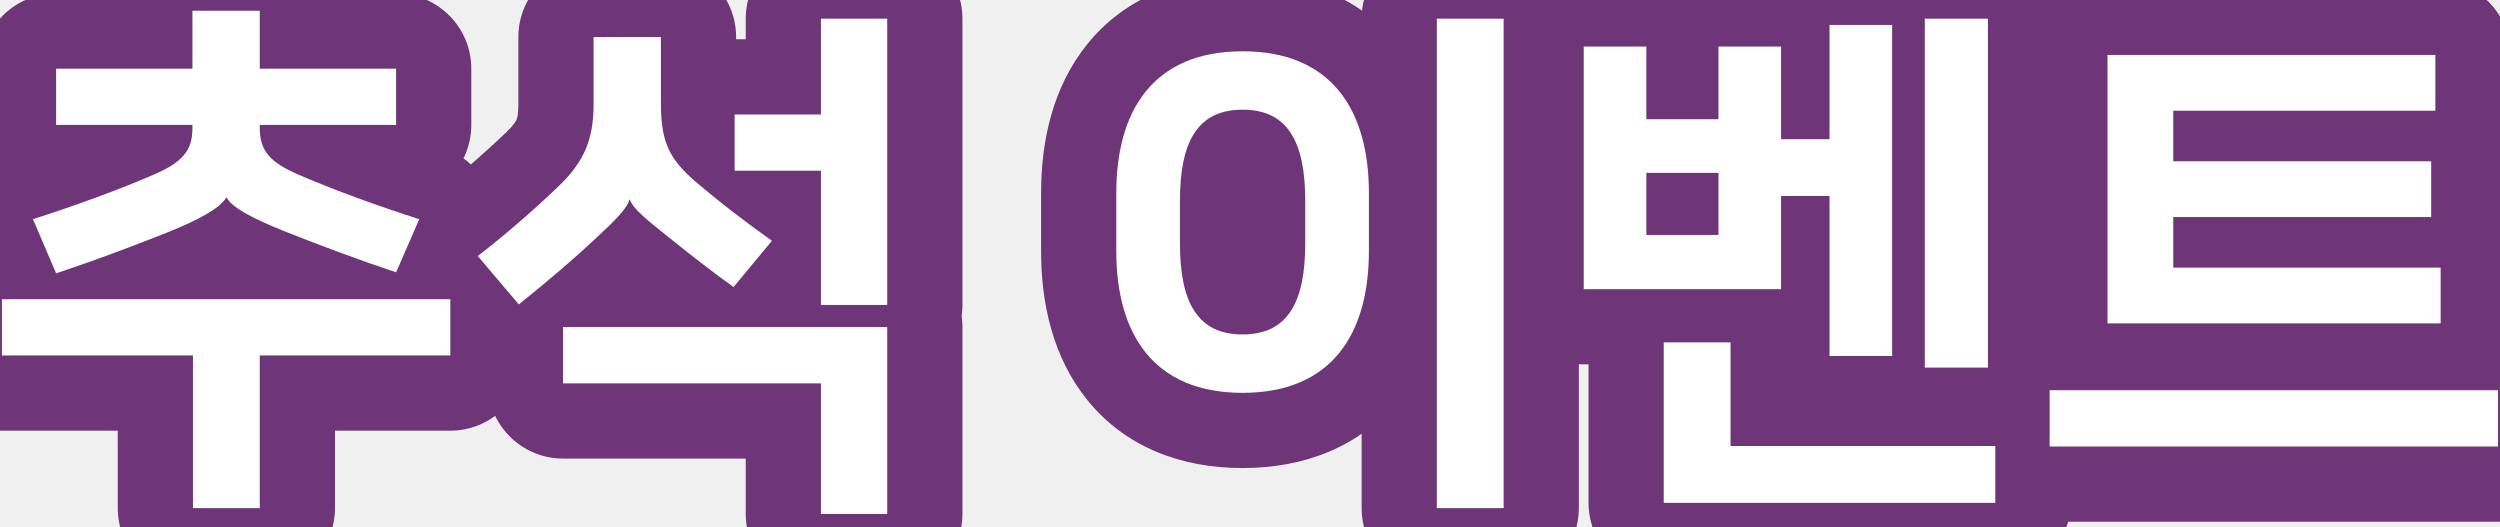
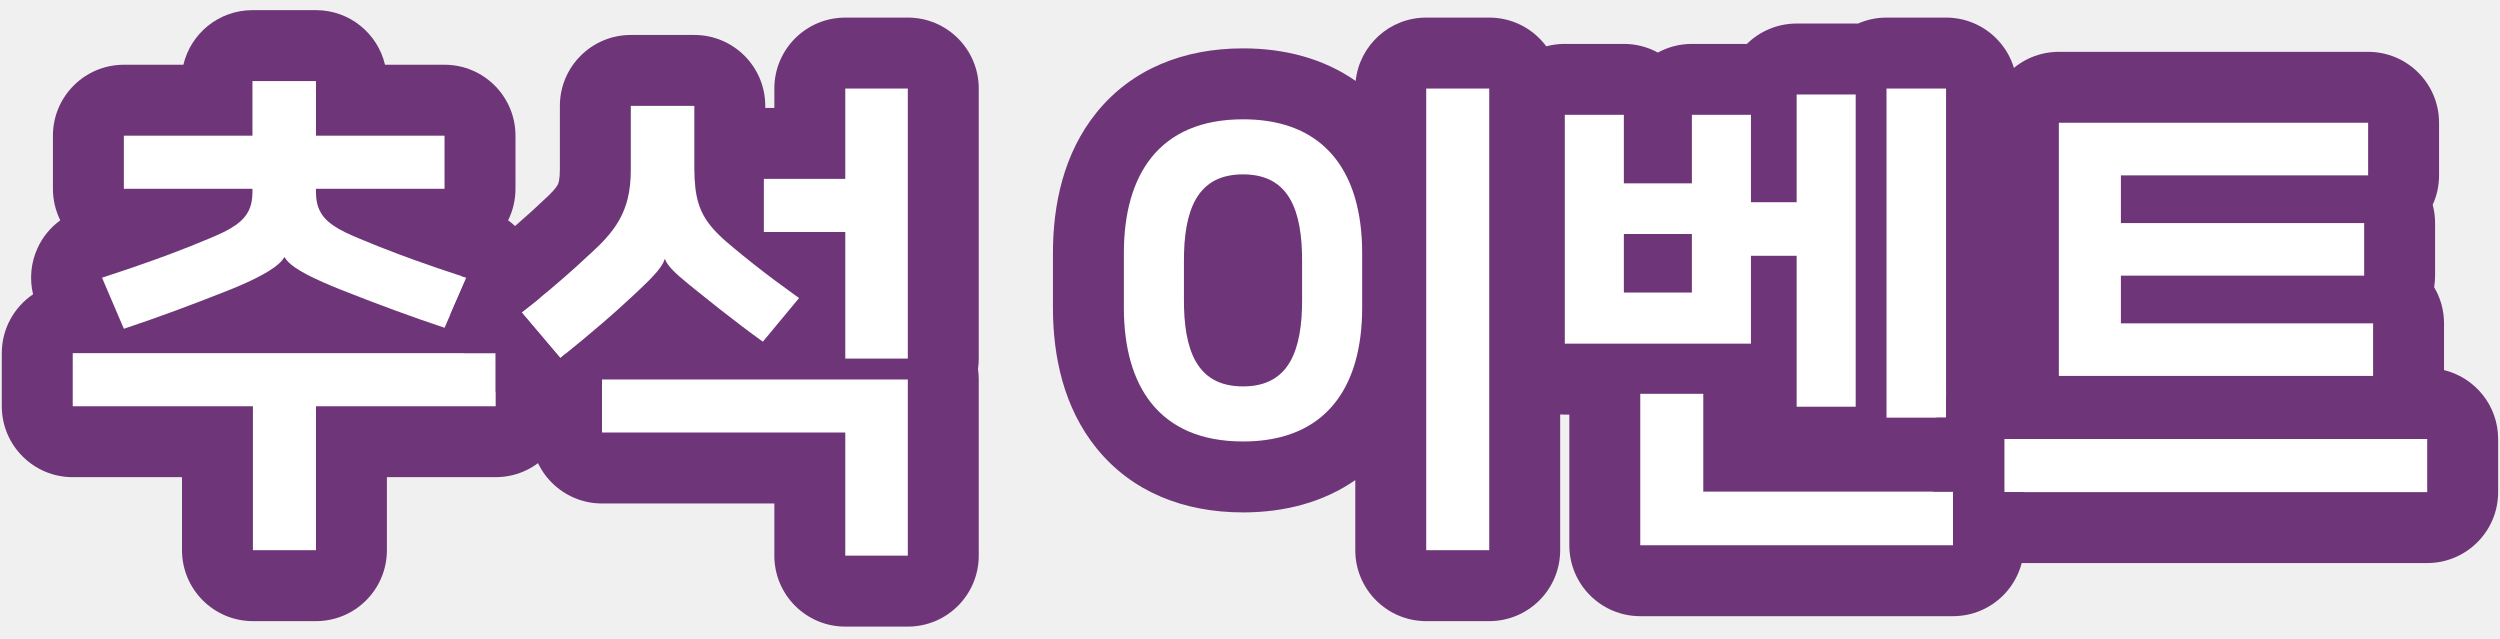
- <svg xmlns="http://www.w3.org/2000/svg" width="133" height="28" viewBox="0 0 133 28" fill="none">
-   <g id="ì¶ì ì´ë²¤í¸">
-     <mask id="path-1-outside-1_8_2006" maskUnits="userSpaceOnUse" x="-4" y="-4" width="141" height="36" fill="black">
-       <rect fill="white" x="-4" y="-4" width="141" height="36" />
-       <path d="M2.985 6.648V3.652H10.237V0.572H13.821V3.652H21.073V6.648H13.821V6.816C13.821 8.02 14.353 8.636 15.921 9.308C17.797 10.12 20.121 10.96 22.305 11.66L21.073 14.488C18.973 13.788 17.041 13.06 15.137 12.304C13.457 11.632 12.337 11.044 12.057 10.512H12.029C11.749 11.044 10.601 11.688 8.921 12.36C7.017 13.116 5.085 13.844 2.985 14.544L1.753 11.66C3.937 10.96 6.261 10.12 8.137 9.308C9.705 8.636 10.237 8.02 10.237 6.816V6.648H2.985ZM0.101 15.916H23.957V18.912H13.821V27.032H10.265V18.912H0.101V15.916ZM33.509 10.624H33.481C33.369 11.1 32.613 11.828 31.773 12.612C30.513 13.788 29.337 14.796 27.601 16.196L25.417 13.62C26.873 12.5 28.413 11.156 29.701 9.924C31.045 8.636 31.577 7.46 31.577 5.556V1.972H35.161V5.416C35.161 7.46 35.525 8.384 36.981 9.644C38.325 10.792 39.725 11.856 41.069 12.808L39.025 15.272C37.933 14.488 36.701 13.536 35.385 12.472C34.405 11.688 33.677 11.1 33.509 10.624ZM29.953 20.396V17.4H47.201V27.34H43.673V20.396H29.953ZM43.673 16.224V9.084H39.081V6.088H43.673V0.992H47.201V16.224H43.673ZM66.106 20.9C61.346 20.9 59.386 17.736 59.386 13.368V10.26C59.386 5.892 61.346 2.728 66.106 2.728C70.866 2.728 72.826 5.892 72.826 10.26V13.368C72.826 17.736 70.866 20.9 66.106 20.9ZM66.106 5.836C63.726 5.836 62.774 7.516 62.774 10.68V12.948C62.774 16.112 63.726 17.792 66.106 17.792C68.486 17.792 69.438 16.112 69.438 12.948V10.68C69.438 7.516 68.486 5.836 66.106 5.836ZM79.994 0.992V27.032H76.438V0.992H79.994ZM91.422 2.476H94.754V7.404H97.33V1.328H100.662V18.94H97.33V10.428H94.754V15.384H84.254V2.476H87.586V6.34H91.422V2.476ZM92.066 18.212V23.728H106.15V26.752H88.51V18.212H92.066ZM105.758 0.992V19.556H102.398V0.992H105.758ZM87.586 12.5H91.422V9.196H87.586V12.5ZM109.039 20.76H132.895V23.756H109.039V20.76ZM129.843 14.236V17.204H112.119V2.924H129.563V5.892H115.619V8.58H129.339V11.548H115.619V14.236H129.843Z" />
-     </mask>
-     <path d="M2.985 6.648V3.652H10.237V0.572H13.821V3.652H21.073V6.648H13.821V6.816C13.821 8.02 14.353 8.636 15.921 9.308C17.797 10.12 20.121 10.96 22.305 11.66L21.073 14.488C18.973 13.788 17.041 13.06 15.137 12.304C13.457 11.632 12.337 11.044 12.057 10.512H12.029C11.749 11.044 10.601 11.688 8.921 12.36C7.017 13.116 5.085 13.844 2.985 14.544L1.753 11.66C3.937 10.96 6.261 10.12 8.137 9.308C9.705 8.636 10.237 8.02 10.237 6.816V6.648H2.985ZM0.101 15.916H23.957V18.912H13.821V27.032H10.265V18.912H0.101V15.916ZM33.509 10.624H33.481C33.369 11.1 32.613 11.828 31.773 12.612C30.513 13.788 29.337 14.796 27.601 16.196L25.417 13.62C26.873 12.5 28.413 11.156 29.701 9.924C31.045 8.636 31.577 7.46 31.577 5.556V1.972H35.161V5.416C35.161 7.46 35.525 8.384 36.981 9.644C38.325 10.792 39.725 11.856 41.069 12.808L39.025 15.272C37.933 14.488 36.701 13.536 35.385 12.472C34.405 11.688 33.677 11.1 33.509 10.624ZM29.953 20.396V17.4H47.201V27.34H43.673V20.396H29.953ZM43.673 16.224V9.084H39.081V6.088H43.673V0.992H47.201V16.224H43.673ZM66.106 20.9C61.346 20.9 59.386 17.736 59.386 13.368V10.26C59.386 5.892 61.346 2.728 66.106 2.728C70.866 2.728 72.826 5.892 72.826 10.26V13.368C72.826 17.736 70.866 20.9 66.106 20.9ZM66.106 5.836C63.726 5.836 62.774 7.516 62.774 10.68V12.948C62.774 16.112 63.726 17.792 66.106 17.792C68.486 17.792 69.438 16.112 69.438 12.948V10.68C69.438 7.516 68.486 5.836 66.106 5.836ZM79.994 0.992V27.032H76.438V0.992H79.994ZM91.422 2.476H94.754V7.404H97.33V1.328H100.662V18.94H97.33V10.428H94.754V15.384H84.254V2.476H87.586V6.34H91.422V2.476ZM92.066 18.212V23.728H106.15V26.752H88.51V18.212H92.066ZM105.758 0.992V19.556H102.398V0.992H105.758ZM87.586 12.5H91.422V9.196H87.586V12.5ZM109.039 20.76H132.895V23.756H109.039V20.76ZM129.843 14.236V17.204H112.119V2.924H129.563V5.892H115.619V8.58H129.339V11.548H115.619V14.236H129.843Z" fill="white" />
-     <path d="M2.985 6.648H-1.015C-1.015 8.857 0.776 10.648 2.985 10.648V6.648ZM2.985 3.652V-0.348C0.776 -0.348 -1.015 1.443 -1.015 3.652H2.985ZM10.237 3.652V7.652C12.446 7.652 14.237 5.861 14.237 3.652H10.237ZM10.237 0.572V-3.428C8.028 -3.428 6.237 -1.637 6.237 0.572H10.237ZM13.821 0.572H17.821C17.821 -1.637 16.03 -3.428 13.821 -3.428V0.572ZM13.821 3.652H9.821C9.821 5.861 11.612 7.652 13.821 7.652V3.652ZM21.073 3.652H25.073C25.073 1.443 23.282 -0.348 21.073 -0.348V3.652ZM21.073 6.648V10.648C23.282 10.648 25.073 8.857 25.073 6.648H21.073ZM13.821 6.648V2.648C11.612 2.648 9.821 4.439 9.821 6.648H13.821ZM15.921 9.308L17.51 5.637C17.506 5.635 17.501 5.633 17.497 5.631L15.921 9.308ZM22.305 11.66L25.972 13.258C26.424 12.221 26.416 11.041 25.949 10.011C25.483 8.981 24.603 8.196 23.526 7.851L22.305 11.66ZM21.073 14.488L19.808 18.283C21.773 18.938 23.913 17.984 24.74 16.086L21.073 14.488ZM15.137 12.304L13.652 16.018L13.661 16.022L15.137 12.304ZM12.057 10.512L15.597 8.649C14.905 7.335 13.542 6.512 12.057 6.512V10.512ZM12.029 10.512V6.512C10.544 6.512 9.181 7.335 8.489 8.649L12.029 10.512ZM8.921 12.36L10.397 16.078L10.407 16.074L8.921 12.36ZM2.985 14.544L-0.693 16.115C0.125 18.03 2.275 18.997 4.25 18.339L2.985 14.544ZM1.753 11.66L0.532 7.851C-0.54 8.194 -1.418 8.974 -1.885 9.998C-2.353 11.022 -2.368 12.196 -1.925 13.231L1.753 11.66ZM8.137 9.308L6.561 5.631C6.557 5.633 6.553 5.635 6.548 5.637L8.137 9.308ZM10.237 6.648H14.237C14.237 4.439 12.446 2.648 10.237 2.648V6.648ZM0.101 15.916V11.916C-2.108 11.916 -3.899 13.707 -3.899 15.916H0.101ZM23.957 15.916H27.957C27.957 13.707 26.166 11.916 23.957 11.916V15.916ZM23.957 18.912V22.912C26.166 22.912 27.957 21.121 27.957 18.912H23.957ZM13.821 18.912V14.912C11.612 14.912 9.821 16.703 9.821 18.912H13.821ZM13.821 27.032V31.032C16.03 31.032 17.821 29.241 17.821 27.032H13.821ZM10.265 27.032H6.265C6.265 29.241 8.056 31.032 10.265 31.032V27.032ZM10.265 18.912H14.265C14.265 16.703 12.474 14.912 10.265 14.912V18.912ZM0.101 18.912H-3.899C-3.899 21.121 -2.108 22.912 0.101 22.912V18.912ZM6.985 6.648V3.652H-1.015V6.648H6.985ZM2.985 7.652H10.237V-0.348H2.985V7.652ZM14.237 3.652V0.572H6.237V3.652H14.237ZM10.237 4.572H13.821V-3.428H10.237V4.572ZM9.821 0.572V3.652H17.821V0.572H9.821ZM13.821 7.652H21.073V-0.348H13.821V7.652ZM17.073 3.652V6.648H25.073V3.652H17.073ZM21.073 2.648H13.821V10.648H21.073V2.648ZM9.821 6.648V6.816H17.821V6.648H9.821ZM9.821 6.816C9.821 8.075 10.125 9.542 11.231 10.847C12.177 11.964 13.411 12.584 14.345 12.985L17.497 5.631C17.219 5.512 17.099 5.443 17.07 5.424C17.047 5.41 17.173 5.485 17.336 5.676C17.516 5.889 17.66 6.151 17.746 6.424C17.823 6.671 17.821 6.829 17.821 6.816H9.821ZM14.332 12.979C16.364 13.858 18.819 14.743 21.084 15.469L23.526 7.851C21.423 7.177 19.23 6.381 17.51 5.637L14.332 12.979ZM18.638 10.062L17.406 12.89L24.74 16.086L25.972 13.258L18.638 10.062ZM22.338 10.693C20.331 10.024 18.472 9.325 16.613 8.586L13.661 16.022C15.61 16.796 17.616 17.552 19.808 18.283L22.338 10.693ZM16.623 8.59C15.84 8.277 15.335 8.04 15.044 7.875C14.901 7.794 14.894 7.778 14.962 7.834C15.001 7.865 15.085 7.938 15.191 8.057C15.295 8.174 15.45 8.37 15.597 8.649L8.517 12.375C9.249 13.765 10.554 14.526 11.1 14.836C11.859 15.266 12.754 15.659 13.652 16.018L16.623 8.59ZM12.057 6.512H12.029V14.512H12.057V6.512ZM8.489 8.649C8.635 8.373 8.786 8.182 8.881 8.074C8.979 7.963 9.056 7.895 9.087 7.869C9.142 7.823 9.124 7.847 8.979 7.932C8.688 8.102 8.184 8.347 7.436 8.646L10.407 16.074C11.338 15.701 12.248 15.288 13.021 14.835C13.408 14.609 13.834 14.33 14.236 13.992C14.603 13.683 15.159 13.153 15.569 12.375L8.489 8.649ZM7.445 8.642C5.586 9.38 3.728 10.08 1.72 10.749L4.25 18.339C6.443 17.608 8.448 16.852 10.397 16.078L7.445 8.642ZM6.663 12.973L5.431 10.089L-1.925 13.231L-0.693 16.115L6.663 12.973ZM2.974 15.469C5.239 14.743 7.694 13.858 9.726 12.979L6.548 5.637C4.828 6.381 2.635 7.177 0.532 7.851L2.974 15.469ZM9.713 12.985C10.647 12.584 11.881 11.964 12.828 10.847C13.933 9.542 14.237 8.075 14.237 6.816H6.237C6.237 6.829 6.235 6.671 6.312 6.424C6.398 6.151 6.543 5.889 6.723 5.676C6.885 5.485 7.011 5.41 6.988 5.424C6.959 5.443 6.839 5.512 6.561 5.631L9.713 12.985ZM14.237 6.816V6.648H6.237V6.816H14.237ZM10.237 2.648H2.985V10.648H10.237V2.648ZM0.101 19.916H23.957V11.916H0.101V19.916ZM19.957 15.916V18.912H27.957V15.916H19.957ZM23.957 14.912H13.821V22.912H23.957V14.912ZM9.821 18.912V27.032H17.821V18.912H9.821ZM13.821 23.032H10.265V31.032H13.821V23.032ZM14.265 27.032V18.912H6.265V27.032H14.265ZM10.265 14.912H0.101V22.912H10.265V14.912ZM4.101 18.912V15.916H-3.899V18.912H4.101ZM33.509 10.624L37.281 9.293C36.717 7.693 35.205 6.624 33.509 6.624V10.624ZM33.481 10.624V6.624C31.625 6.624 30.013 7.901 29.588 9.708L33.481 10.624ZM31.773 12.612L29.044 9.688L31.773 12.612ZM27.601 16.196L24.55 18.783C25.954 20.439 28.423 20.672 30.112 19.31L27.601 16.196ZM25.417 13.62L22.979 10.45C22.112 11.116 21.555 12.109 21.44 13.197C21.324 14.285 21.659 15.372 22.366 16.207L25.417 13.62ZM29.701 9.924L32.466 12.815L32.469 12.812L29.701 9.924ZM31.577 1.972V-2.028C29.368 -2.028 27.577 -0.237 27.577 1.972H31.577ZM35.161 1.972H39.161C39.161 -0.237 37.371 -2.028 35.161 -2.028V1.972ZM36.981 9.644L34.364 12.669C34.37 12.674 34.377 12.68 34.383 12.685L36.981 9.644ZM41.069 12.808L44.148 15.362C44.859 14.505 45.181 13.39 45.035 12.286C44.89 11.181 44.29 10.188 43.382 9.544L41.069 12.808ZM39.025 15.272L36.693 18.521C38.399 19.747 40.763 19.443 42.104 17.826L39.025 15.272ZM35.385 12.472L37.9 9.361C37.895 9.357 37.89 9.353 37.884 9.349L35.385 12.472ZM29.953 20.396H25.953C25.953 22.605 27.744 24.396 29.953 24.396V20.396ZM29.953 17.4V13.4C27.744 13.4 25.953 15.191 25.953 17.4H29.953ZM47.201 17.4H51.201C51.201 15.191 49.411 13.4 47.201 13.4V17.4ZM47.201 27.34V31.34C49.411 31.34 51.201 29.549 51.201 27.34H47.201ZM43.673 27.34H39.673C39.673 29.549 41.464 31.34 43.673 31.34V27.34ZM43.673 20.396H47.673C47.673 18.187 45.883 16.396 43.673 16.396V20.396ZM43.673 16.224H39.673C39.673 18.433 41.464 20.224 43.673 20.224V16.224ZM43.673 9.084H47.673C47.673 6.875 45.883 5.084 43.673 5.084V9.084ZM39.081 9.084H35.081C35.081 11.293 36.872 13.084 39.081 13.084V9.084ZM39.081 6.088V2.088C36.872 2.088 35.081 3.879 35.081 6.088H39.081ZM43.673 6.088V10.088C45.883 10.088 47.673 8.297 47.673 6.088H43.673ZM43.673 0.992V-3.008C41.464 -3.008 39.673 -1.217 39.673 0.992H43.673ZM47.201 0.992H51.201C51.201 -1.217 49.411 -3.008 47.201 -3.008V0.992ZM47.201 16.224V20.224C49.411 20.224 51.201 18.433 51.201 16.224H47.201ZM33.509 6.624H33.481V14.624H33.509V6.624ZM29.588 9.708C29.66 9.401 29.759 9.175 29.823 9.045C29.889 8.911 29.946 8.822 29.972 8.784C30 8.743 30.014 8.727 30.005 8.738C29.997 8.748 29.976 8.773 29.938 8.815C29.86 8.901 29.746 9.018 29.587 9.173C29.429 9.327 29.251 9.495 29.044 9.688L34.503 15.536C34.908 15.158 35.426 14.671 35.863 14.19C36.085 13.945 36.352 13.63 36.598 13.267C36.817 12.944 37.187 12.341 37.375 11.54L29.588 9.708ZM29.044 9.688C27.874 10.78 26.775 11.724 25.09 13.082L30.112 19.31C31.9 17.868 33.153 16.796 34.503 15.536L29.044 9.688ZM30.652 13.609L28.468 11.033L22.366 16.207L24.55 18.783L30.652 13.609ZM27.856 16.791C29.442 15.571 31.09 14.131 32.466 12.815L26.936 7.033C25.736 8.181 24.305 9.429 22.979 10.45L27.856 16.791ZM32.469 12.812C33.392 11.928 34.237 10.889 34.812 9.565C35.39 8.235 35.577 6.889 35.577 5.556H27.577C27.577 6.127 27.499 6.321 27.475 6.377C27.448 6.439 27.355 6.632 26.934 7.036L32.469 12.812ZM35.577 5.556V1.972H27.577V5.556H35.577ZM31.577 5.972H35.161V-2.028H31.577V5.972ZM31.161 1.972V5.416H39.161V1.972H31.161ZM31.161 5.416C31.161 6.621 31.256 8.002 31.843 9.385C32.45 10.818 33.404 11.838 34.364 12.669L39.599 6.619C39.103 6.19 39.147 6.118 39.208 6.263C39.249 6.358 39.161 6.255 39.161 5.416H31.161ZM34.383 12.685C35.839 13.929 37.339 15.067 38.757 16.072L43.382 9.544C42.112 8.645 40.812 7.655 39.579 6.603L34.383 12.685ZM37.991 10.254L35.947 12.718L42.104 17.826L44.148 15.362L37.991 10.254ZM41.358 12.023C40.348 11.297 39.179 10.396 37.9 9.361L32.871 15.582C34.224 16.676 35.519 17.679 36.693 18.521L41.358 12.023ZM37.884 9.349C37.636 9.15 37.432 8.987 37.254 8.839C37.074 8.69 36.955 8.586 36.876 8.511C36.79 8.431 36.804 8.435 36.862 8.508C36.895 8.549 36.956 8.631 37.028 8.75C37.099 8.868 37.196 9.051 37.281 9.293L29.738 11.955C30.174 13.193 31.067 14.033 31.41 14.354C31.872 14.786 32.432 15.232 32.887 15.595L37.884 9.349ZM33.953 20.396V17.4H25.953V20.396H33.953ZM29.953 21.4H47.201V13.4H29.953V21.4ZM43.201 17.4V27.34H51.201V17.4H43.201ZM47.201 23.34H43.673V31.34H47.201V23.34ZM47.673 27.34V20.396H39.673V27.34H47.673ZM43.673 16.396H29.953V24.396H43.673V16.396ZM47.673 16.224V9.084H39.673V16.224H47.673ZM43.673 5.084H39.081V13.084H43.673V5.084ZM43.081 9.084V6.088H35.081V9.084H43.081ZM39.081 10.088H43.673V2.088H39.081V10.088ZM47.673 6.088V0.992H39.673V6.088H47.673ZM43.673 4.992H47.201V-3.008H43.673V4.992ZM43.201 0.992V16.224H51.201V0.992H43.201ZM47.201 12.224H43.673V20.224H47.201V12.224ZM79.994 0.992H83.994C83.994 -1.217 82.203 -3.008 79.994 -3.008V0.992ZM79.994 27.032V31.032C82.203 31.032 83.994 29.241 83.994 27.032H79.994ZM76.438 27.032H72.438C72.438 29.241 74.229 31.032 76.438 31.032V27.032ZM76.438 0.992V-3.008C74.229 -3.008 72.438 -1.217 72.438 0.992H76.438ZM66.106 16.9C64.683 16.9 64.248 16.475 64.067 16.252C63.77 15.885 63.386 15.034 63.386 13.368H55.386C55.386 16.07 55.982 18.985 57.855 21.293C59.843 23.743 62.769 24.9 66.106 24.9V16.9ZM63.386 13.368V10.26H55.386V13.368H63.386ZM63.386 10.26C63.386 8.594 63.77 7.743 64.067 7.377C64.248 7.153 64.683 6.728 66.106 6.728V-1.272C62.769 -1.272 59.843 -0.115 57.855 2.335C55.982 4.643 55.386 7.558 55.386 10.26H63.386ZM66.106 6.728C67.529 6.728 67.963 7.153 68.145 7.377C68.442 7.743 68.826 8.594 68.826 10.26H76.826C76.826 7.558 76.23 4.643 74.357 2.335C72.368 -0.115 69.442 -1.272 66.106 -1.272V6.728ZM68.826 10.26V13.368H76.826V10.26H68.826ZM68.826 13.368C68.826 15.034 68.442 15.885 68.145 16.252C67.963 16.475 67.529 16.9 66.106 16.9V24.9C69.442 24.9 72.368 23.743 74.357 21.293C76.23 18.985 76.826 16.07 76.826 13.368H68.826ZM66.106 1.836C63.825 1.836 61.609 2.736 60.204 4.876C59.02 6.678 58.774 8.848 58.774 10.68H66.774C66.774 10.075 66.821 9.666 66.874 9.41C66.929 9.152 66.969 9.148 66.891 9.267C66.79 9.42 66.599 9.614 66.336 9.743C66.099 9.858 65.978 9.836 66.106 9.836V1.836ZM58.774 10.68V12.948H66.774V10.68H58.774ZM58.774 12.948C58.774 14.78 59.02 16.95 60.204 18.752C61.609 20.892 63.825 21.792 66.106 21.792V13.792C65.978 13.792 66.099 13.77 66.336 13.886C66.599 14.014 66.79 14.208 66.891 14.361C66.969 14.48 66.929 14.476 66.874 14.218C66.821 13.962 66.774 13.553 66.774 12.948H58.774ZM66.106 21.792C68.387 21.792 70.602 20.892 72.008 18.752C73.191 16.95 73.438 14.78 73.438 12.948H65.438C65.438 13.553 65.391 13.962 65.337 14.218C65.283 14.476 65.243 14.48 65.321 14.361C65.421 14.208 65.612 14.014 65.876 13.886C66.113 13.77 66.234 13.792 66.106 13.792V21.792ZM73.438 12.948V10.68H65.438V12.948H73.438ZM73.438 10.68C73.438 8.848 73.191 6.678 72.008 4.876C70.602 2.736 68.387 1.836 66.106 1.836V9.836C66.234 9.836 66.113 9.858 65.876 9.743C65.612 9.614 65.421 9.42 65.321 9.267C65.243 9.148 65.283 9.152 65.337 9.41C65.391 9.666 65.438 10.075 65.438 10.68H73.438ZM75.994 0.992V27.032H83.994V0.992H75.994ZM79.994 23.032H76.438V31.032H79.994V23.032ZM80.438 27.032V0.992H72.438V27.032H80.438ZM76.438 4.992H79.994V-3.008H76.438V4.992ZM91.422 2.476V-1.524C89.213 -1.524 87.422 0.267 87.422 2.476H91.422ZM94.754 2.476H98.754C98.754 0.267 96.963 -1.524 94.754 -1.524V2.476ZM94.754 7.404H90.754C90.754 9.613 92.545 11.404 94.754 11.404V7.404ZM97.33 7.404V11.404C99.539 11.404 101.33 9.613 101.33 7.404H97.33ZM97.33 1.328V-2.672C95.121 -2.672 93.33 -0.881 93.33 1.328H97.33ZM100.662 1.328H104.662C104.662 -0.881 102.871 -2.672 100.662 -2.672V1.328ZM100.662 18.94V22.94C102.871 22.94 104.662 21.149 104.662 18.94H100.662ZM97.33 18.94H93.33C93.33 21.149 95.121 22.94 97.33 22.94V18.94ZM97.33 10.428H101.33C101.33 8.219 99.539 6.428 97.33 6.428V10.428ZM94.754 10.428V6.428C92.545 6.428 90.754 8.219 90.754 10.428H94.754ZM94.754 15.384V19.384C96.963 19.384 98.754 17.593 98.754 15.384H94.754ZM84.254 15.384H80.254C80.254 17.593 82.045 19.384 84.254 19.384V15.384ZM84.254 2.476V-1.524C82.045 -1.524 80.254 0.267 80.254 2.476H84.254ZM87.586 2.476H91.586C91.586 0.267 89.795 -1.524 87.586 -1.524V2.476ZM87.586 6.34H83.586C83.586 8.549 85.377 10.34 87.586 10.34V6.34ZM91.422 6.34V10.34C93.631 10.34 95.422 8.549 95.422 6.34H91.422ZM92.066 18.212H96.066C96.066 16.003 94.275 14.212 92.066 14.212V18.212ZM92.066 23.728H88.066C88.066 25.937 89.857 27.728 92.066 27.728V23.728ZM106.15 23.728H110.15C110.15 21.519 108.359 19.728 106.15 19.728V23.728ZM106.15 26.752V30.752C108.359 30.752 110.15 28.961 110.15 26.752H106.15ZM88.51 26.752H84.51C84.51 28.961 86.301 30.752 88.51 30.752V26.752ZM88.51 18.212V14.212C86.301 14.212 84.51 16.003 84.51 18.212H88.51ZM105.758 0.992H109.758C109.758 -1.217 107.967 -3.008 105.758 -3.008V0.992ZM105.758 19.556V23.556C107.967 23.556 109.758 21.765 109.758 19.556H105.758ZM102.398 19.556H98.398C98.398 21.765 100.189 23.556 102.398 23.556V19.556ZM102.398 0.992V-3.008C100.189 -3.008 98.398 -1.217 98.398 0.992H102.398ZM87.586 12.5H83.586C83.586 14.709 85.377 16.5 87.586 16.5V12.5ZM91.422 12.5V16.5C93.631 16.5 95.422 14.709 95.422 12.5H91.422ZM91.422 9.196H95.422C95.422 6.987 93.631 5.196 91.422 5.196V9.196ZM87.586 9.196V5.196C85.377 5.196 83.586 6.987 83.586 9.196H87.586ZM91.422 6.476H94.754V-1.524H91.422V6.476ZM90.754 2.476V7.404H98.754V2.476H90.754ZM94.754 11.404H97.33V3.404H94.754V11.404ZM101.33 7.404V1.328H93.33V7.404H101.33ZM97.33 5.328H100.662V-2.672H97.33V5.328ZM96.662 1.328V18.94H104.662V1.328H96.662ZM100.662 14.94H97.33V22.94H100.662V14.94ZM101.33 18.94V10.428H93.33V18.94H101.33ZM97.33 6.428H94.754V14.428H97.33V6.428ZM90.754 10.428V15.384H98.754V10.428H90.754ZM94.754 11.384H84.254V19.384H94.754V11.384ZM88.254 15.384V2.476H80.254V15.384H88.254ZM84.254 6.476H87.586V-1.524H84.254V6.476ZM83.586 2.476V6.34H91.586V2.476H83.586ZM87.586 10.34H91.422V2.34H87.586V10.34ZM95.422 6.34V2.476H87.422V6.34H95.422ZM88.066 18.212V23.728H96.066V18.212H88.066ZM92.066 27.728H106.15V19.728H92.066V27.728ZM102.15 23.728V26.752H110.15V23.728H102.15ZM106.15 22.752H88.51V30.752H106.15V22.752ZM92.51 26.752V18.212H84.51V26.752H92.51ZM88.51 22.212H92.066V14.212H88.51V22.212ZM101.758 0.992V19.556H109.758V0.992H101.758ZM105.758 15.556H102.398V23.556H105.758V15.556ZM106.398 19.556V0.992H98.398V19.556H106.398ZM102.398 4.992H105.758V-3.008H102.398V4.992ZM87.586 16.5H91.422V8.5H87.586V16.5ZM95.422 12.5V9.196H87.422V12.5H95.422ZM91.422 5.196H87.586V13.196H91.422V5.196ZM83.586 9.196V12.5H91.586V9.196H83.586ZM109.039 20.76V16.76C106.829 16.76 105.039 18.551 105.039 20.76H109.039ZM132.895 20.76H136.895C136.895 18.551 135.104 16.76 132.895 16.76V20.76ZM132.895 23.756V27.756C135.104 27.756 136.895 25.965 136.895 23.756H132.895ZM109.039 23.756H105.039C105.039 25.965 106.829 27.756 109.039 27.756V23.756ZM129.843 14.236H133.843C133.843 12.027 132.052 10.236 129.843 10.236V14.236ZM129.843 17.204V21.204C132.052 21.204 133.843 19.413 133.843 17.204H129.843ZM112.119 17.204H108.119C108.119 19.413 109.909 21.204 112.119 21.204V17.204ZM112.119 2.924V-1.076C109.909 -1.076 108.119 0.715 108.119 2.924H112.119ZM129.563 2.924H133.563C133.563 0.715 131.772 -1.076 129.563 -1.076V2.924ZM129.563 5.892V9.892C131.772 9.892 133.563 8.101 133.563 5.892H129.563ZM115.619 5.892V1.892C113.409 1.892 111.619 3.683 111.619 5.892H115.619ZM115.619 8.58H111.619C111.619 10.789 113.409 12.58 115.619 12.58V8.58ZM129.339 8.58H133.339C133.339 6.371 131.548 4.58 129.339 4.58V8.58ZM129.339 11.548V15.548C131.548 15.548 133.339 13.757 133.339 11.548H129.339ZM115.619 11.548V7.548C113.409 7.548 111.619 9.339 111.619 11.548H115.619ZM115.619 14.236H111.619C111.619 16.445 113.409 18.236 115.619 18.236V14.236ZM109.039 24.76H132.895V16.76H109.039V24.76ZM128.895 20.76V23.756H136.895V20.76H128.895ZM132.895 19.756H109.039V27.756H132.895V19.756ZM113.039 23.756V20.76H105.039V23.756H113.039ZM125.843 14.236V17.204H133.843V14.236H125.843ZM129.843 13.204H112.119V21.204H129.843V13.204ZM116.119 17.204V2.924H108.119V17.204H116.119ZM112.119 6.924H129.563V-1.076H112.119V6.924ZM125.563 2.924V5.892H133.563V2.924H125.563ZM129.563 1.892H115.619V9.892H129.563V1.892ZM111.619 5.892V8.58H119.619V5.892H111.619ZM115.619 12.58H129.339V4.58H115.619V12.58ZM125.339 8.58V11.548H133.339V8.58H125.339ZM129.339 7.548H115.619V15.548H129.339V7.548ZM111.619 11.548V14.236H119.619V11.548H111.619ZM115.619 18.236H129.843V10.236H115.619V18.236Z" fill="#6E3678" mask="url(#path-1-outside-1_8_2006)" />
-   </g>
+ <svg xmlns="http://www.w3.org/2000/svg" width="141" height="36" viewBox="0 0 141 36" fill="none">
+   <path d="M113.039 24.76H136.895V27.756H113.039V24.76ZM133.843 18.236V21.204H116.119V6.924H133.563V9.892H119.619V12.58H133.339V15.548H119.619V18.236H133.843Z" fill="white" />
+   <path d="M95.422 6.476H98.754V11.404H101.33V5.328H104.662V22.94H101.33V14.428H98.754V19.384H88.254V6.476H91.586V10.34H95.422V6.476ZM96.066 22.212V27.728H110.15V30.752H92.51V22.212H96.066ZM109.758 4.992V23.556H106.398V4.992H109.758ZM91.586 16.5H95.422V13.196H91.586V16.5Z" fill="white" />
+   <path d="M70.106 24.9C65.346 24.9 63.386 21.736 63.386 17.368V14.26C63.386 9.892 65.346 6.728 70.106 6.728C74.866 6.728 76.826 9.892 76.826 14.26V17.368C76.826 21.736 74.866 24.9 70.106 24.9ZM70.106 9.836C67.726 9.836 66.774 11.516 66.774 14.68V16.948C66.774 20.112 67.726 21.792 70.106 21.792C72.486 21.792 73.438 20.112 73.438 16.948V14.68C73.438 11.516 72.486 9.836 70.106 9.836ZM83.994 4.992V31.032H80.438V4.992H83.994Z" fill="white" />
+   <path d="M37.509 14.624H37.481C37.369 15.1 36.613 15.828 35.773 16.612C34.513 17.788 33.337 18.796 31.601 20.196L29.417 17.62C30.873 16.5 32.413 15.156 33.701 13.924C35.045 12.636 35.577 11.46 35.577 9.556V5.972H39.161V9.416C39.161 11.46 39.525 12.384 40.981 13.644C42.325 14.792 43.725 15.856 45.069 16.808L43.025 19.272C41.933 18.488 40.701 17.536 39.385 16.472C38.405 15.688 37.677 15.1 37.509 14.624ZM33.953 24.396V21.4H51.201V31.34H47.673V24.396H33.953ZM47.673 20.224V13.084H43.081V10.088H47.673V4.992H51.201V20.224H47.673Z" fill="white" />
+   <path d="M6.985 10.648V7.652H14.237V4.572H17.821V7.652H25.073V10.648H17.821V10.816C17.821 12.02 18.353 12.636 19.921 13.308C21.797 14.12 24.121 14.96 26.305 15.66L25.073 18.488C22.973 17.788 21.041 17.06 19.137 16.304C17.457 15.632 16.337 15.044 16.057 14.512H16.029C15.749 15.044 14.601 15.688 12.921 16.36C11.017 17.116 9.085 17.844 6.985 18.544L5.753 15.66C7.937 14.96 10.261 14.12 12.137 13.308C13.705 12.636 14.237 12.02 14.237 10.816V10.648H6.985ZM4.101 19.916H27.957V22.912H17.821V31.032H14.265V22.912H4.101V19.916Z" fill="white" />
+   <path fill-rule="evenodd" clip-rule="evenodd" d="M116.119 21.204H133.843V18.236H119.619V15.548H133.339V12.58H119.619V9.892H133.563V6.924H116.119V21.204ZM137.204 11.549C137.434 11.044 137.563 10.483 137.563 9.892V6.924C137.563 4.715 135.772 2.924 133.563 2.924H116.119C113.909 2.924 112.119 4.715 112.119 6.924V20.866C111.147 21.095 110.313 21.677 109.758 22.471V23.556H109.223C109.103 23.936 109.039 24.34 109.039 24.76V27.728H110.15V30.523C110.878 31.283 111.903 31.756 113.039 31.756H136.895C139.104 31.756 140.895 29.965 140.895 27.756V24.76C140.895 22.878 139.594 21.299 137.843 20.873V18.236C137.843 17.492 137.64 16.796 137.286 16.199C137.321 15.987 137.339 15.77 137.339 15.548V12.58C137.339 12.223 137.292 11.878 137.204 11.549ZM113.039 24.76V27.756H136.895V24.76H113.039Z" fill="#6E3678" />
+   <path fill-rule="evenodd" clip-rule="evenodd" d="M93.504 2.965C94.074 2.653 94.727 2.476 95.422 2.476H98.525C99.247 1.766 100.238 1.328 101.33 1.328H104.662C104.704 1.328 104.745 1.329 104.787 1.33C105.28 1.113 105.825 0.992 106.398 0.992H109.758C111.967 0.992 113.758 2.783 113.758 4.992V23.556C113.758 23.976 113.694 24.38 113.574 24.76H113.039V27.756H114.15V30.752C114.15 32.961 112.359 34.752 110.15 34.752H92.51C90.301 34.752 88.51 32.961 88.51 30.752V23.384H88.254C86.045 23.384 84.254 21.593 84.254 19.384V6.476C84.254 4.267 86.045 2.476 88.254 2.476H91.586C92.281 2.476 92.935 2.653 93.504 2.965ZM96.066 22.212H92.51V30.752H110.15V27.728H96.066V22.212ZM109.758 23.556V4.992H106.398V23.556H109.758ZM104.662 22.94V5.328H101.33V11.404H98.754V6.476H95.422V10.34H91.586V6.476H88.254V19.384H98.754V14.428H101.33V22.94H104.662ZM91.586 13.196V16.5H95.422V13.196H91.586Z" fill="#6E3678" />
+   <path fill-rule="evenodd" clip-rule="evenodd" d="M83.994 0.992C86.203 0.992 87.994 2.783 87.994 4.992V31.032C87.994 33.241 86.203 35.032 83.994 35.032H80.438C78.229 35.032 76.438 33.241 76.438 31.032V27.077C74.665 28.309 72.49 28.9 70.106 28.9C66.769 28.9 63.843 27.743 61.855 25.293C59.982 22.985 59.386 20.07 59.386 17.368V14.26C59.386 11.557 59.982 8.643 61.855 6.335C63.843 3.885 66.769 2.728 70.106 2.728C72.501 2.728 74.683 3.324 76.46 4.566C76.673 2.557 78.373 0.992 80.438 0.992H83.994ZM80.438 31.032H83.994V4.992H80.438V31.032ZM76.438 11.214C75.658 8.497 73.665 6.728 70.106 6.728C65.346 6.728 63.386 9.892 63.386 14.26V17.368C63.386 21.736 65.346 24.9 70.106 24.9C73.665 24.9 75.658 23.131 76.438 20.413C76.701 19.496 76.826 18.47 76.826 17.368V14.26C76.826 13.158 76.701 12.132 76.438 11.214ZM66.78 14.26C66.863 11.367 67.833 9.836 70.106 9.836C72.378 9.836 73.349 11.367 73.432 14.26C73.436 14.397 73.438 14.537 73.438 14.68V16.948C73.438 17.091 73.436 17.231 73.432 17.368C73.349 20.261 72.378 21.792 70.106 21.792C67.833 21.792 66.863 20.261 66.78 17.368C66.776 17.231 66.774 17.091 66.774 16.948V14.68C66.774 14.537 66.776 14.397 66.78 14.26Z" fill="#6E3678" />
+   <path fill-rule="evenodd" clip-rule="evenodd" d="M40.981 13.644C40.913 13.585 40.847 13.526 40.783 13.469C40.64 13.338 40.508 13.21 40.387 13.084C39.908 12.583 39.603 12.102 39.416 11.533C39.365 11.377 39.323 11.213 39.289 11.041C39.231 10.752 39.196 10.438 39.178 10.088C39.169 9.919 39.164 9.742 39.162 9.556C39.162 9.51 39.161 9.463 39.161 9.416V5.972H35.577V9.556C35.577 10.174 35.521 10.715 35.4 11.208C35.373 11.315 35.344 11.42 35.311 11.522C35.049 12.348 34.581 13.047 33.858 13.771C33.807 13.822 33.755 13.873 33.701 13.924C33.625 13.997 33.548 14.07 33.47 14.144C33.154 14.443 32.824 14.748 32.485 15.053C31.519 15.922 30.483 16.797 29.483 17.569C29.461 17.586 29.439 17.603 29.417 17.62L31.601 20.196C32.508 19.465 33.261 18.841 33.953 18.245C34.206 18.027 34.45 17.813 34.691 17.599C34.765 17.533 34.84 17.466 34.913 17.4C35.201 17.142 35.485 16.881 35.773 16.612C35.862 16.529 35.95 16.447 36.037 16.365C36.037 16.364 36.038 16.364 36.039 16.363C36.426 15.998 36.78 15.65 37.043 15.34C37.27 15.072 37.429 14.832 37.479 14.635C37.48 14.631 37.481 14.628 37.481 14.624H37.509C37.51 14.626 37.511 14.629 37.512 14.631C37.574 14.8 37.705 14.984 37.894 15.185C38.138 15.446 38.478 15.738 38.884 16.068C38.889 16.073 38.894 16.077 38.9 16.081C39.053 16.206 39.215 16.336 39.385 16.472C39.772 16.784 40.151 17.087 40.521 17.378C40.53 17.386 40.539 17.393 40.548 17.4C41.43 18.093 42.262 18.724 43.025 19.272L45.069 16.808C45.009 16.765 44.948 16.722 44.887 16.679C44.486 16.392 44.081 16.097 43.673 15.792C43.476 15.644 43.279 15.494 43.081 15.343C42.679 15.034 42.277 14.716 41.877 14.391C41.715 14.259 41.553 14.125 41.392 13.991C41.388 13.987 41.383 13.983 41.379 13.98C41.246 13.869 41.114 13.757 40.981 13.644ZM47.673 20.224H51.201V4.992H47.673V10.088H43.081V13.084H47.673V20.224ZM43.673 6.088H43.161V5.972C43.161 3.763 41.371 1.972 39.161 1.972H35.577C33.368 1.972 31.577 3.763 31.577 5.972V9.556C31.577 10.127 31.499 10.321 31.475 10.377C31.448 10.439 31.355 10.632 30.935 11.035C29.735 12.182 28.304 13.43 26.979 14.45C26.578 14.757 26.245 15.134 25.99 15.558C26.095 15.592 26.2 15.626 26.305 15.66L25.418 17.696C25.433 18.49 25.685 19.264 26.142 19.916H27.957V22.083L28.55 22.783C28.947 23.25 29.428 23.605 29.953 23.842V24.396C29.953 26.605 31.744 28.396 33.953 28.396H43.673V31.34C43.673 33.549 45.464 35.34 47.673 35.34H51.201C53.411 35.34 55.201 33.549 55.201 31.34V21.4C55.201 21.2 55.187 21.004 55.158 20.812C55.187 20.62 55.201 20.424 55.201 20.224V4.992C55.201 2.783 53.411 0.992 51.201 0.992H47.673C45.464 0.992 43.673 2.783 43.673 4.992V6.088ZM51.201 21.4H33.953V24.396H47.673V31.34H51.201V21.4Z" fill="#6E3678" />
+   <path fill-rule="evenodd" clip-rule="evenodd" d="M3.4 12.425C3.135 11.89 2.985 11.286 2.985 10.648V7.652C2.985 5.443 4.776 3.652 6.985 3.652H10.343C10.759 1.886 12.345 0.572 14.237 0.572H17.821C19.714 0.572 21.299 1.886 21.715 3.652H25.073C27.282 3.652 29.073 5.443 29.073 7.652V10.648C29.073 11.286 28.924 11.89 28.658 12.425C29.213 12.829 29.661 13.373 29.949 14.011C30.319 14.828 30.401 15.74 30.193 16.599C30.284 16.66 30.372 16.726 30.458 16.794C30.311 16.914 30.164 17.033 30.017 17.15C29.983 17.177 29.948 17.205 29.914 17.232C29.748 17.364 29.582 17.493 29.417 17.62L31.601 20.196C31.719 20.101 31.835 20.008 31.948 19.916C31.951 19.913 31.954 19.911 31.957 19.908C31.957 19.911 31.957 19.913 31.957 19.916V22.912C31.957 25.121 30.166 26.912 27.957 26.912H21.821V31.032C21.821 33.241 20.03 35.032 17.821 35.032H14.265C12.056 35.032 10.265 33.241 10.265 31.032V26.912H4.101C1.892 26.912 0.101 25.121 0.101 22.912V19.916C0.101 18.535 0.801 17.318 1.865 16.599C1.656 15.735 1.74 14.818 2.115 13.998C2.404 13.365 2.849 12.826 3.4 12.425ZM4.101 19.916V22.912H14.265V31.032H17.821V22.912H27.957V19.916H4.101ZM25.073 10.648V7.652H17.821V4.572H14.237V7.652H6.985V10.648H14.237V10.816C14.237 10.857 14.236 10.897 14.235 10.937C14.227 11.202 14.19 11.438 14.119 11.652C14.071 11.796 14.008 11.929 13.927 12.056C13.725 12.372 13.415 12.642 12.967 12.901C12.73 13.038 12.455 13.172 12.137 13.308C12.017 13.36 11.895 13.412 11.771 13.464C11.769 13.465 11.766 13.466 11.764 13.467C11.067 13.761 10.318 14.057 9.542 14.348C9.273 14.448 9 14.549 8.725 14.648C7.823 14.974 6.9 15.289 5.997 15.581C5.916 15.608 5.834 15.634 5.753 15.66L6.985 18.544C8.961 17.886 10.787 17.202 12.582 16.494C12.695 16.45 12.808 16.405 12.921 16.36C13.074 16.299 13.223 16.238 13.367 16.177C13.37 16.176 13.374 16.174 13.377 16.173C13.581 16.087 13.776 16.001 13.961 15.916C14.582 15.631 15.088 15.354 15.451 15.093C15.726 14.896 15.918 14.709 16.018 14.533C16.022 14.526 16.025 14.519 16.029 14.512H16.057C16.061 14.519 16.064 14.526 16.068 14.533C16.167 14.707 16.355 14.888 16.623 15.075C17.002 15.341 17.541 15.62 18.211 15.916C18.367 15.985 18.531 16.055 18.701 16.126C18.705 16.128 18.708 16.129 18.711 16.131C18.849 16.188 18.991 16.245 19.137 16.304C19.266 16.355 19.395 16.406 19.524 16.457C21.304 17.159 23.115 17.835 25.073 18.488L26.305 15.66C26.218 15.632 26.131 15.604 26.044 15.576C25.146 15.285 24.229 14.972 23.333 14.648C23.058 14.549 22.784 14.448 22.514 14.347C21.732 14.054 20.976 13.755 20.275 13.459C20.273 13.458 20.27 13.457 20.268 13.456C20.151 13.407 20.035 13.357 19.921 13.308C19.609 13.174 19.338 13.043 19.104 12.908C18.649 12.647 18.335 12.376 18.131 12.056C18.05 11.929 17.987 11.796 17.939 11.652C17.867 11.434 17.83 11.194 17.823 10.923C17.822 10.888 17.821 10.852 17.821 10.816V10.648H25.073Z" fill="#6E3678" />
</svg>
